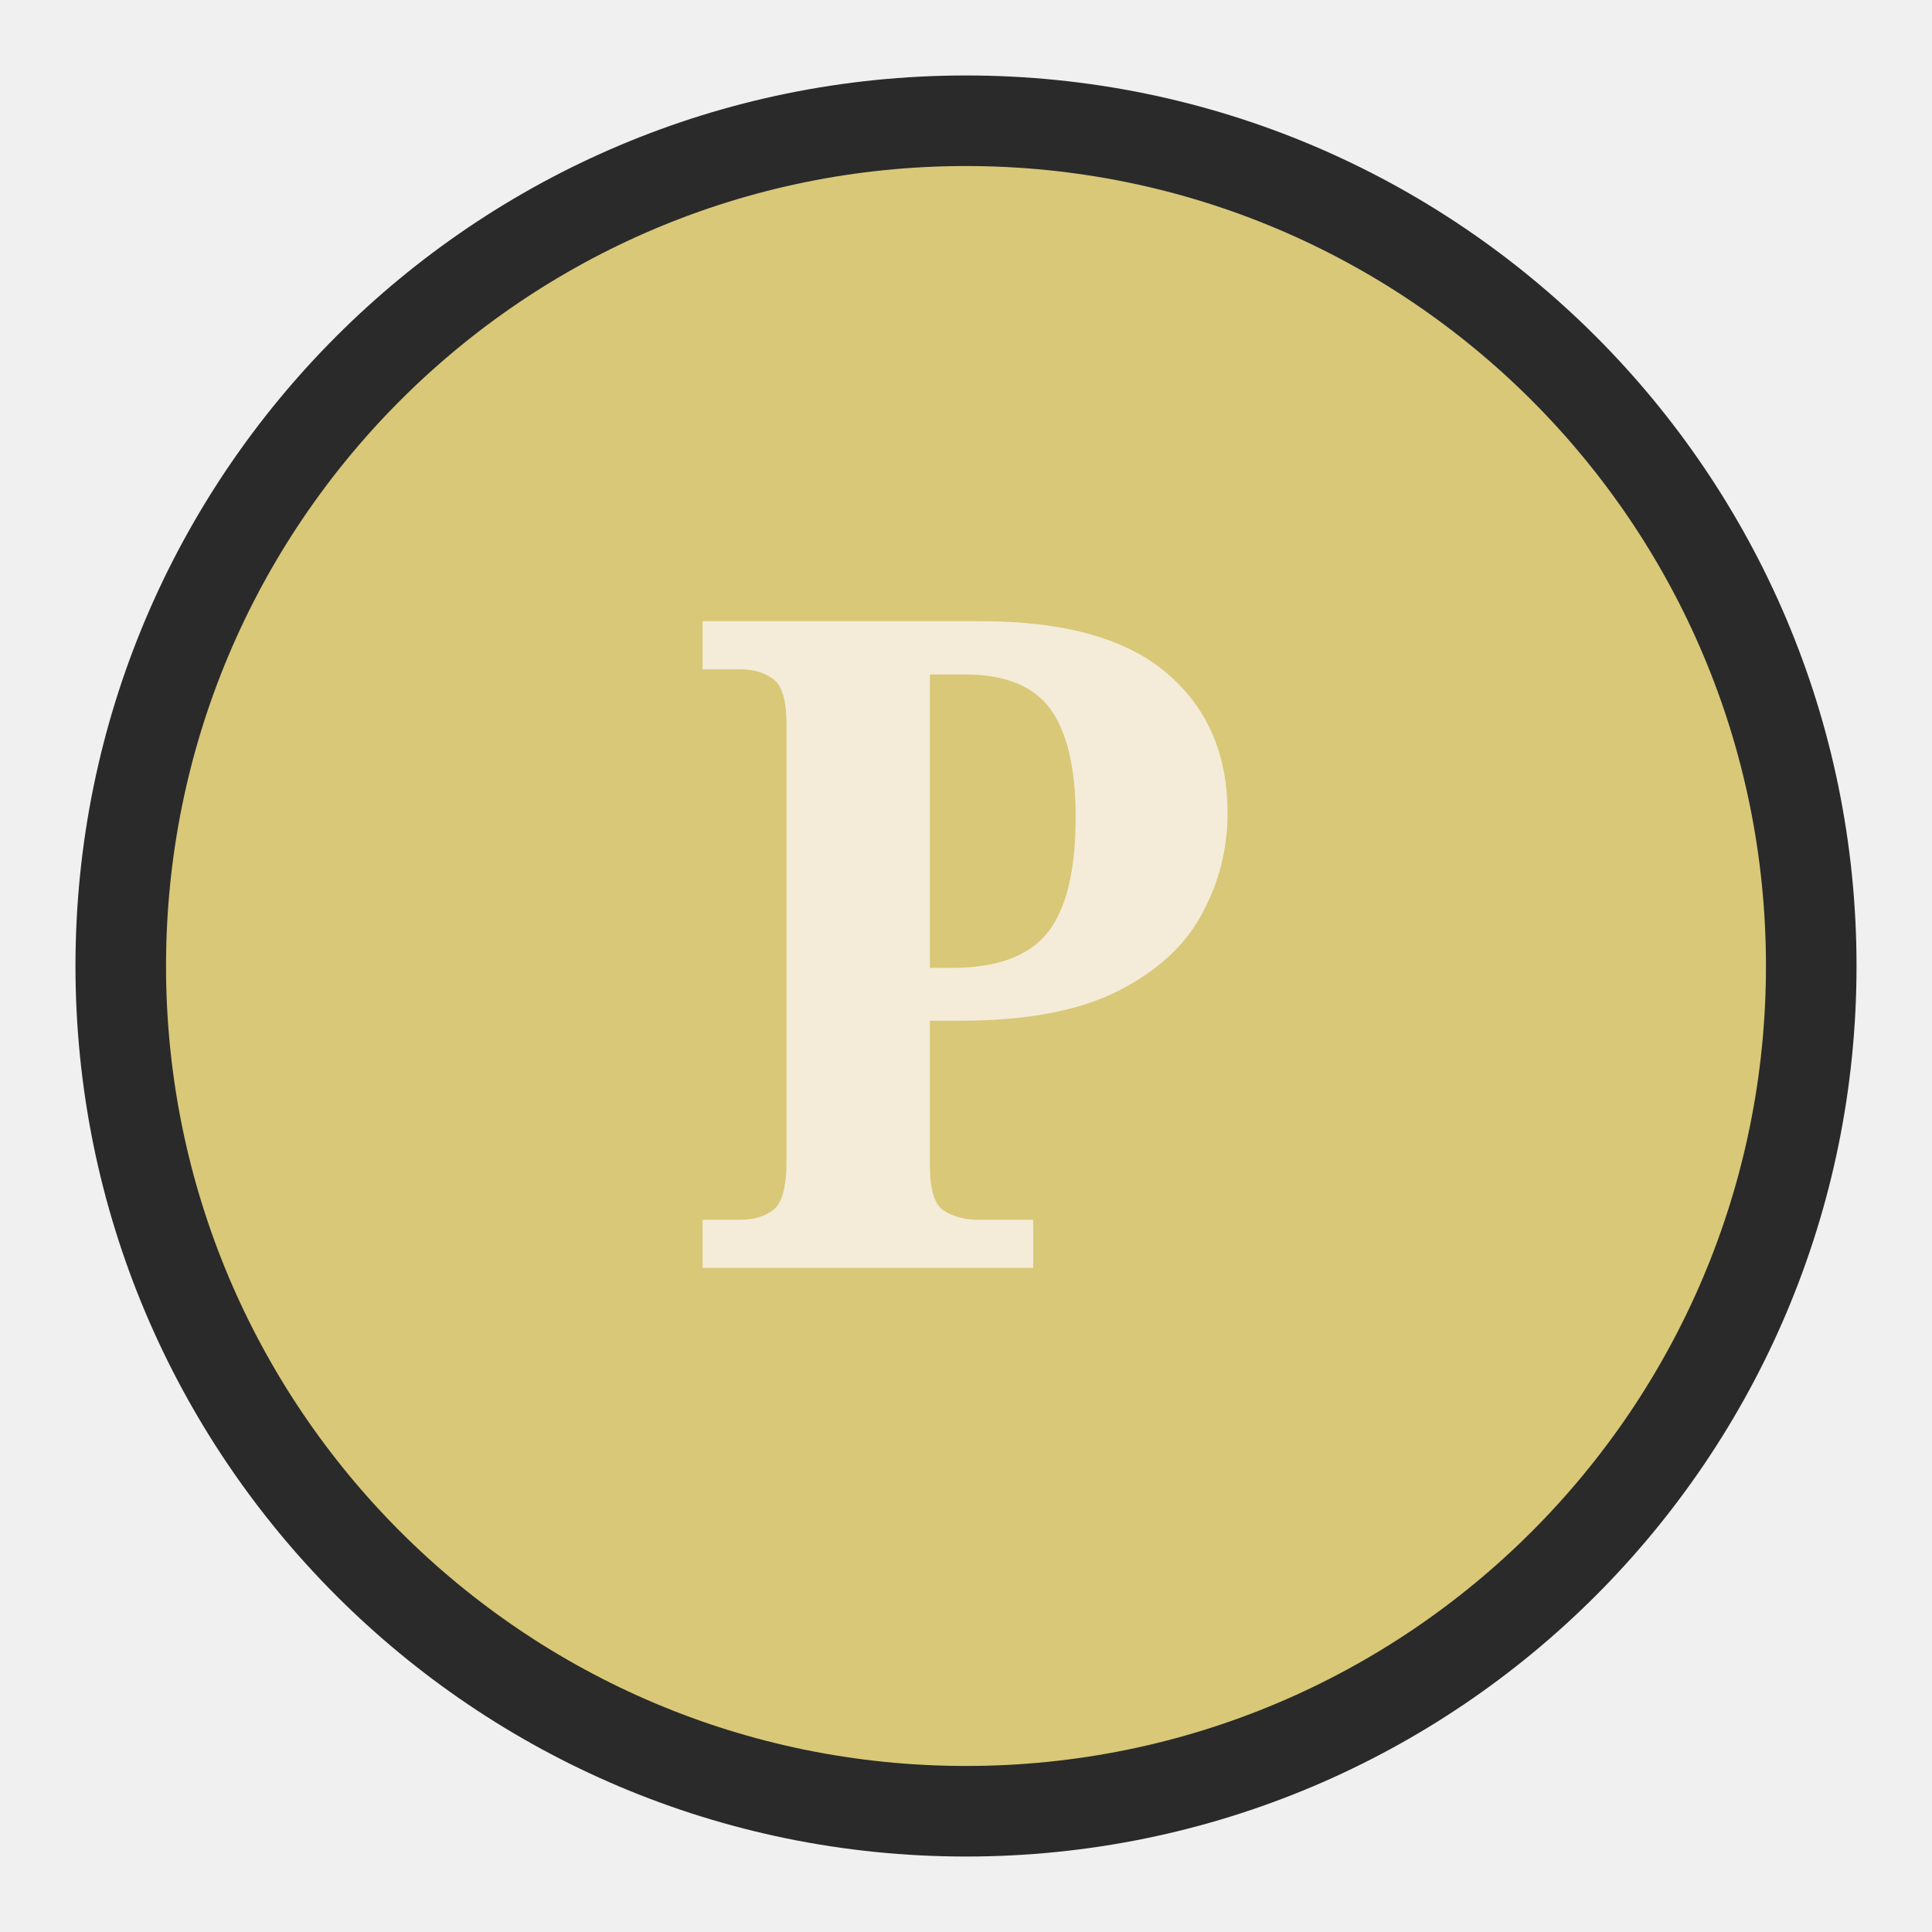
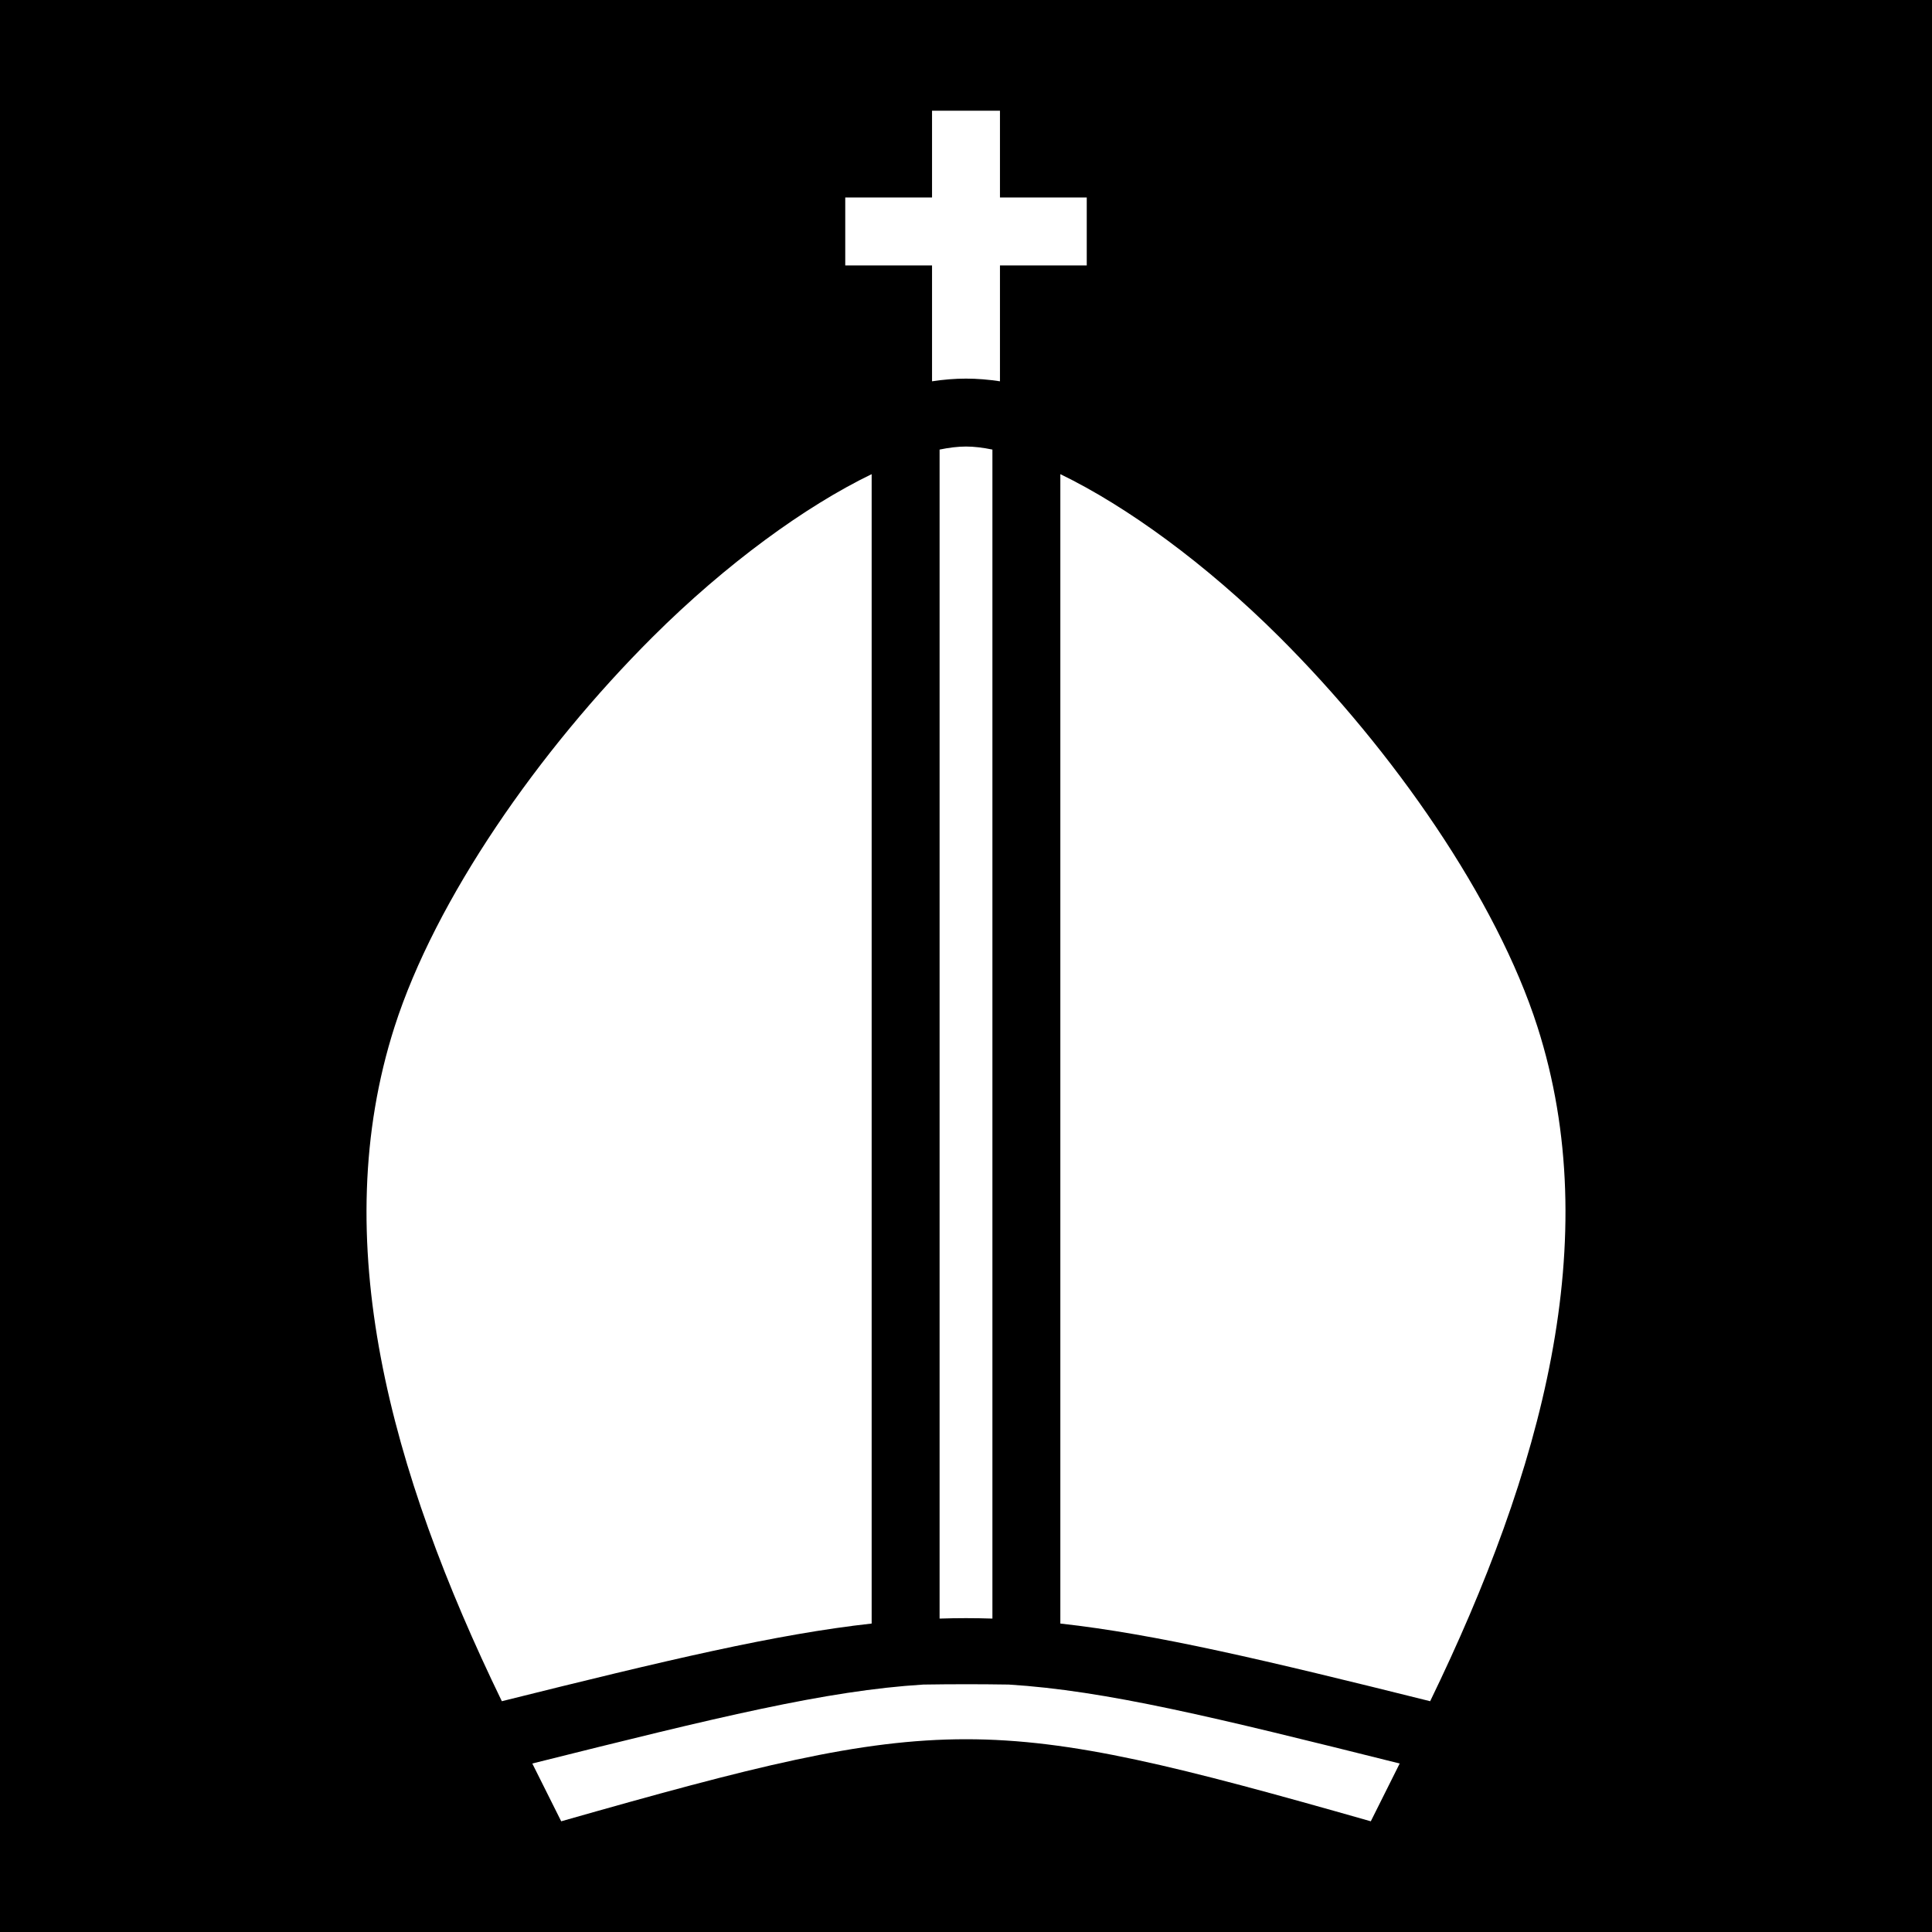
- <svg xmlns="http://www.w3.org/2000/svg" viewBox="0 0 64 64">
-   <circle cx="32" cy="32" r="28" fill="#d8c878" stroke="#2a2a2a" stroke-width="3" />
-   <text x="32" y="42" text-anchor="middle" font-family="Georgia, serif" font-size="30" font-weight="bold" fill="#f4ecd8">P</text>
+ <svg xmlns="http://www.w3.org/2000/svg" viewBox="0 0 512 512">
+   <path d="M0 0h512v512H0z" />
+   <path fill="#fff" d="M247 29.337v23h-23v18h23v30.71c3.042-.46 6.046-.71 9-.71 2.954 0 5.958.25 9 .71v-30.71h23v-18h-23v-23h-18zm9 89c-2.13 0-4.48.282-7 .805v309.8c4.678-.154 9.322-.154 14 0v-309.8c-2.52-.523-4.87-.805-7-.805zm-25.002 7.318c-17.49 8.458-38.558 23.73-58.012 43.12-30.294 30.198-57.61 69.585-68.416 103.308-18.06 56.354-1.17 117.767 28.424 178.756 43.848-10.937 72.82-17.792 98.004-20.583V125.655zm50.004 0v304.602c25.183 2.79 54.156 9.646 98.004 20.582 29.595-60.99 46.483-122.403 28.424-178.757-10.807-33.723-38.122-73.11-68.416-103.307-19.454-19.39-40.523-34.663-58.012-43.12zM256 446.337c-3.78 0-7.558.033-11.324.09-25.686 1.59-54.423 8.623-103.608 20.922l7.657 15.313c101.827-28.995 112.723-28.995 214.55 0l7.657-15.314c-49.185-12.3-77.922-19.333-103.608-20.923-3.766-.057-7.545-.09-11.324-.09z" />
</svg>
